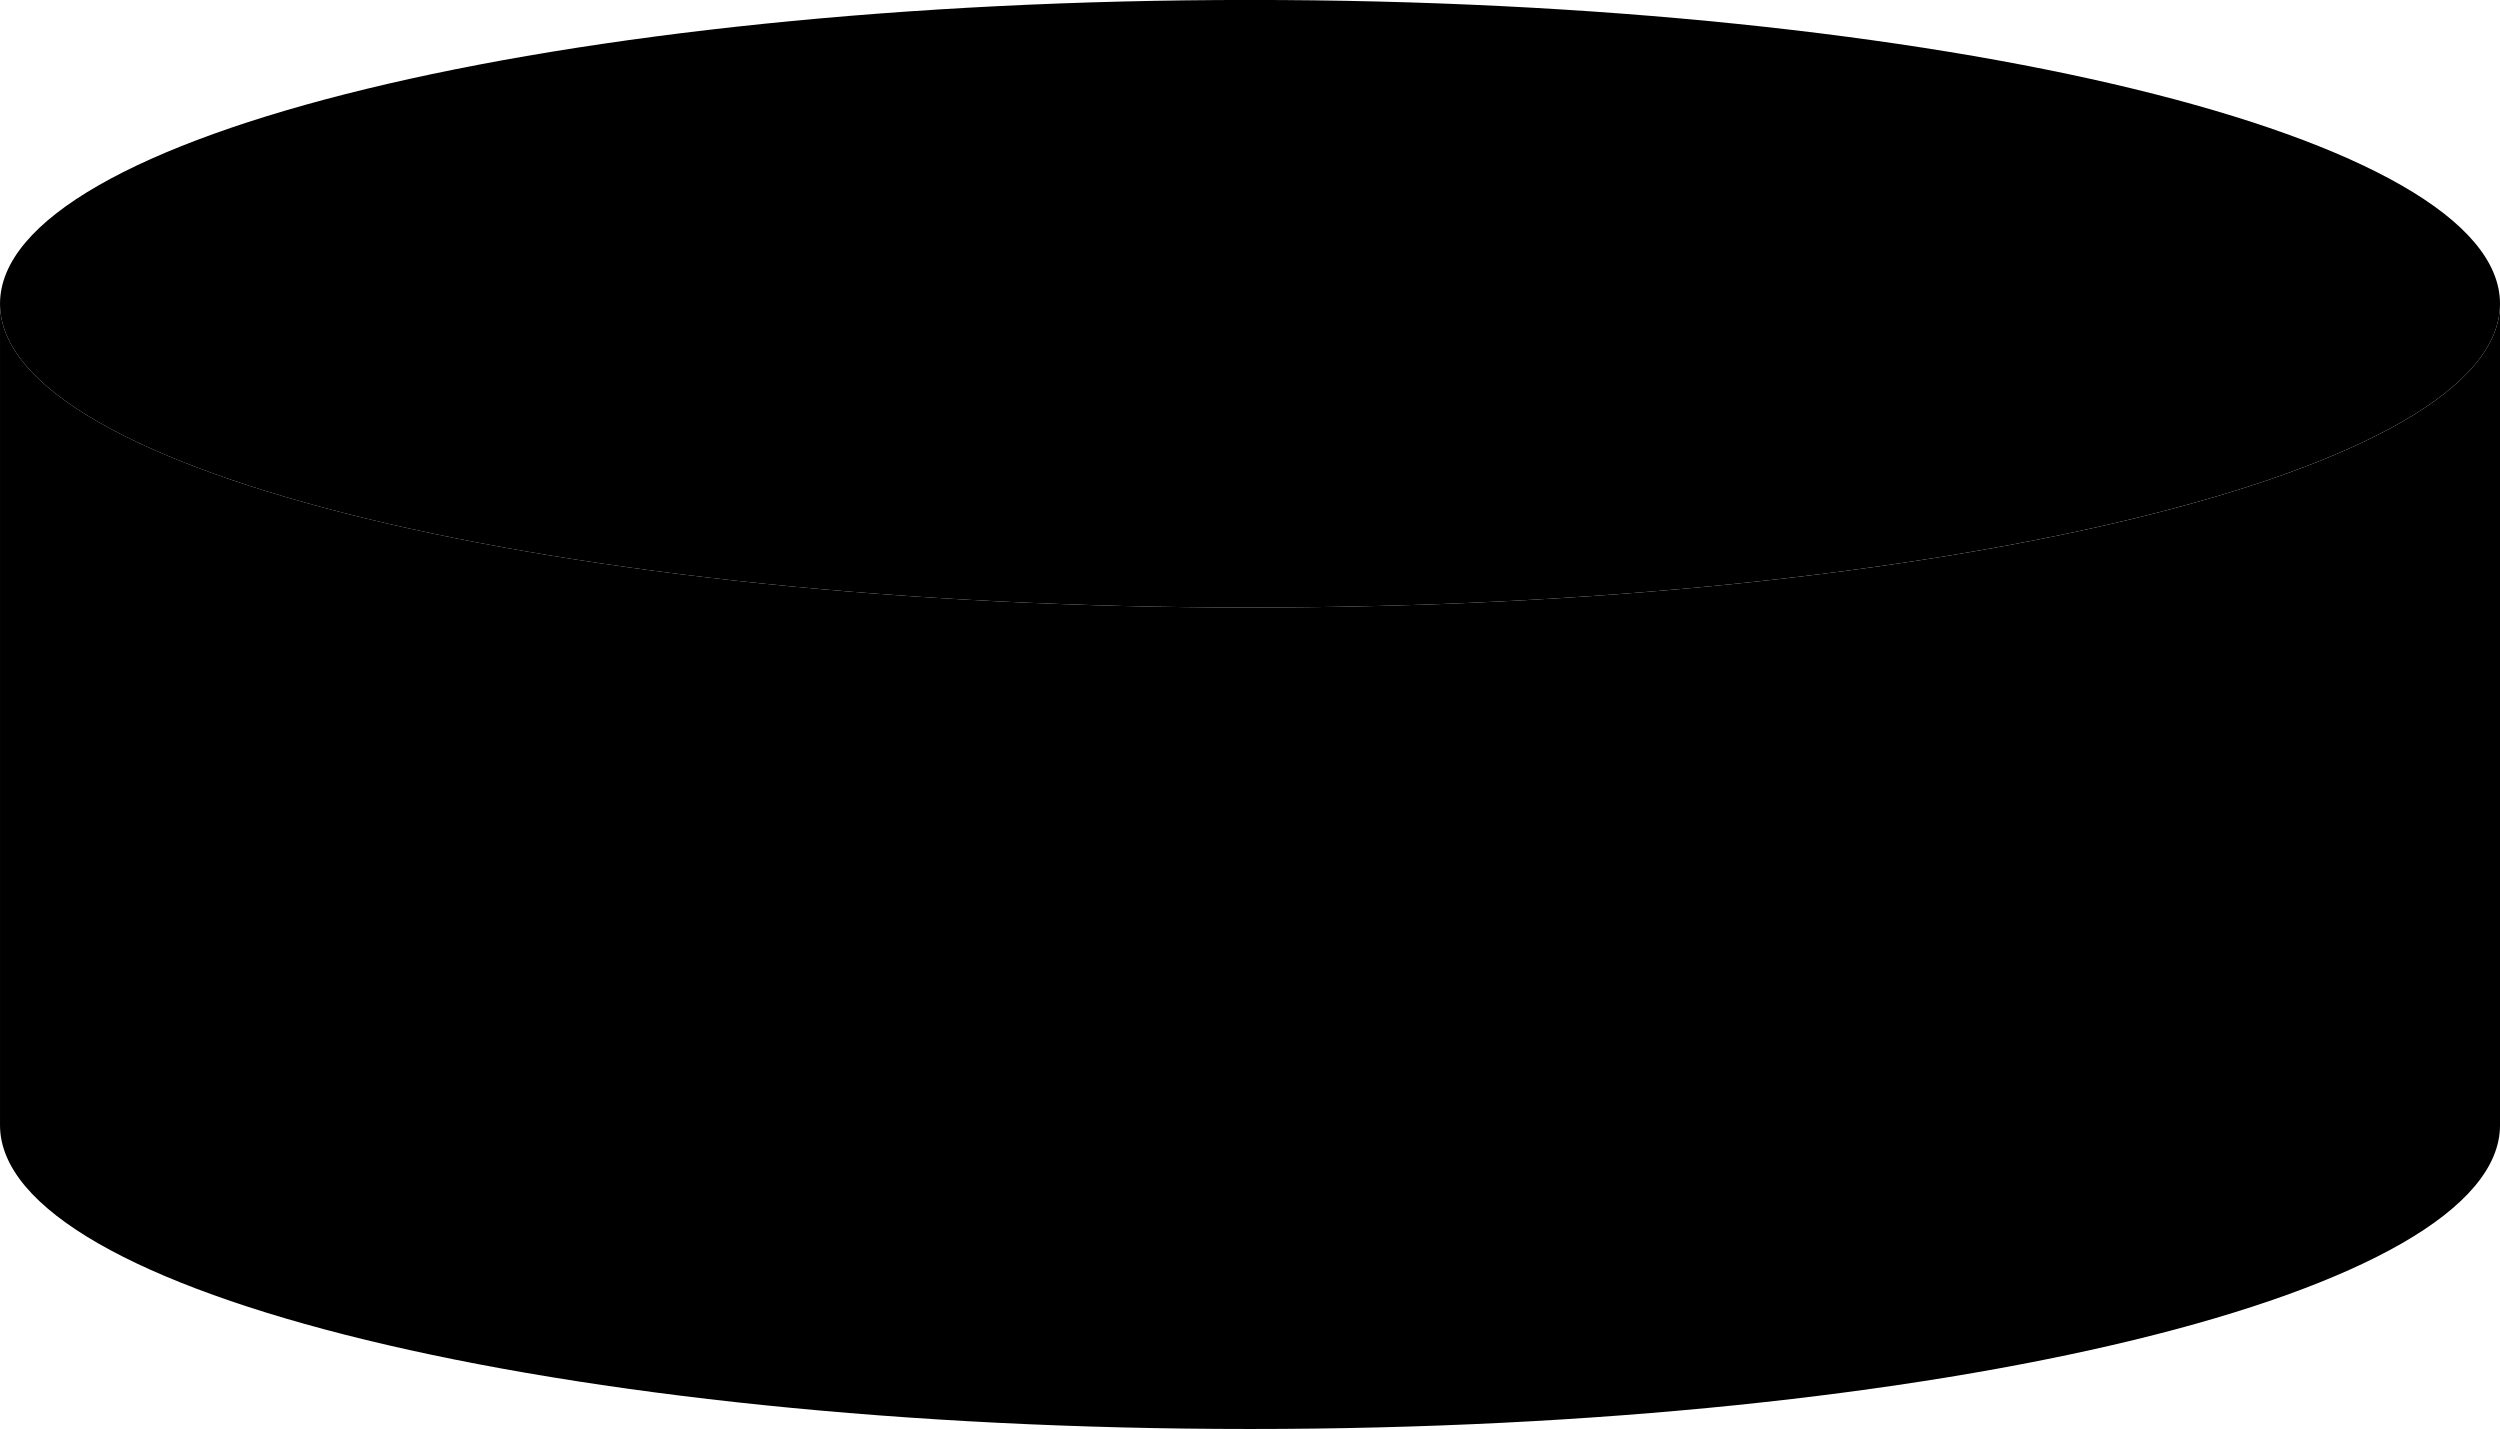
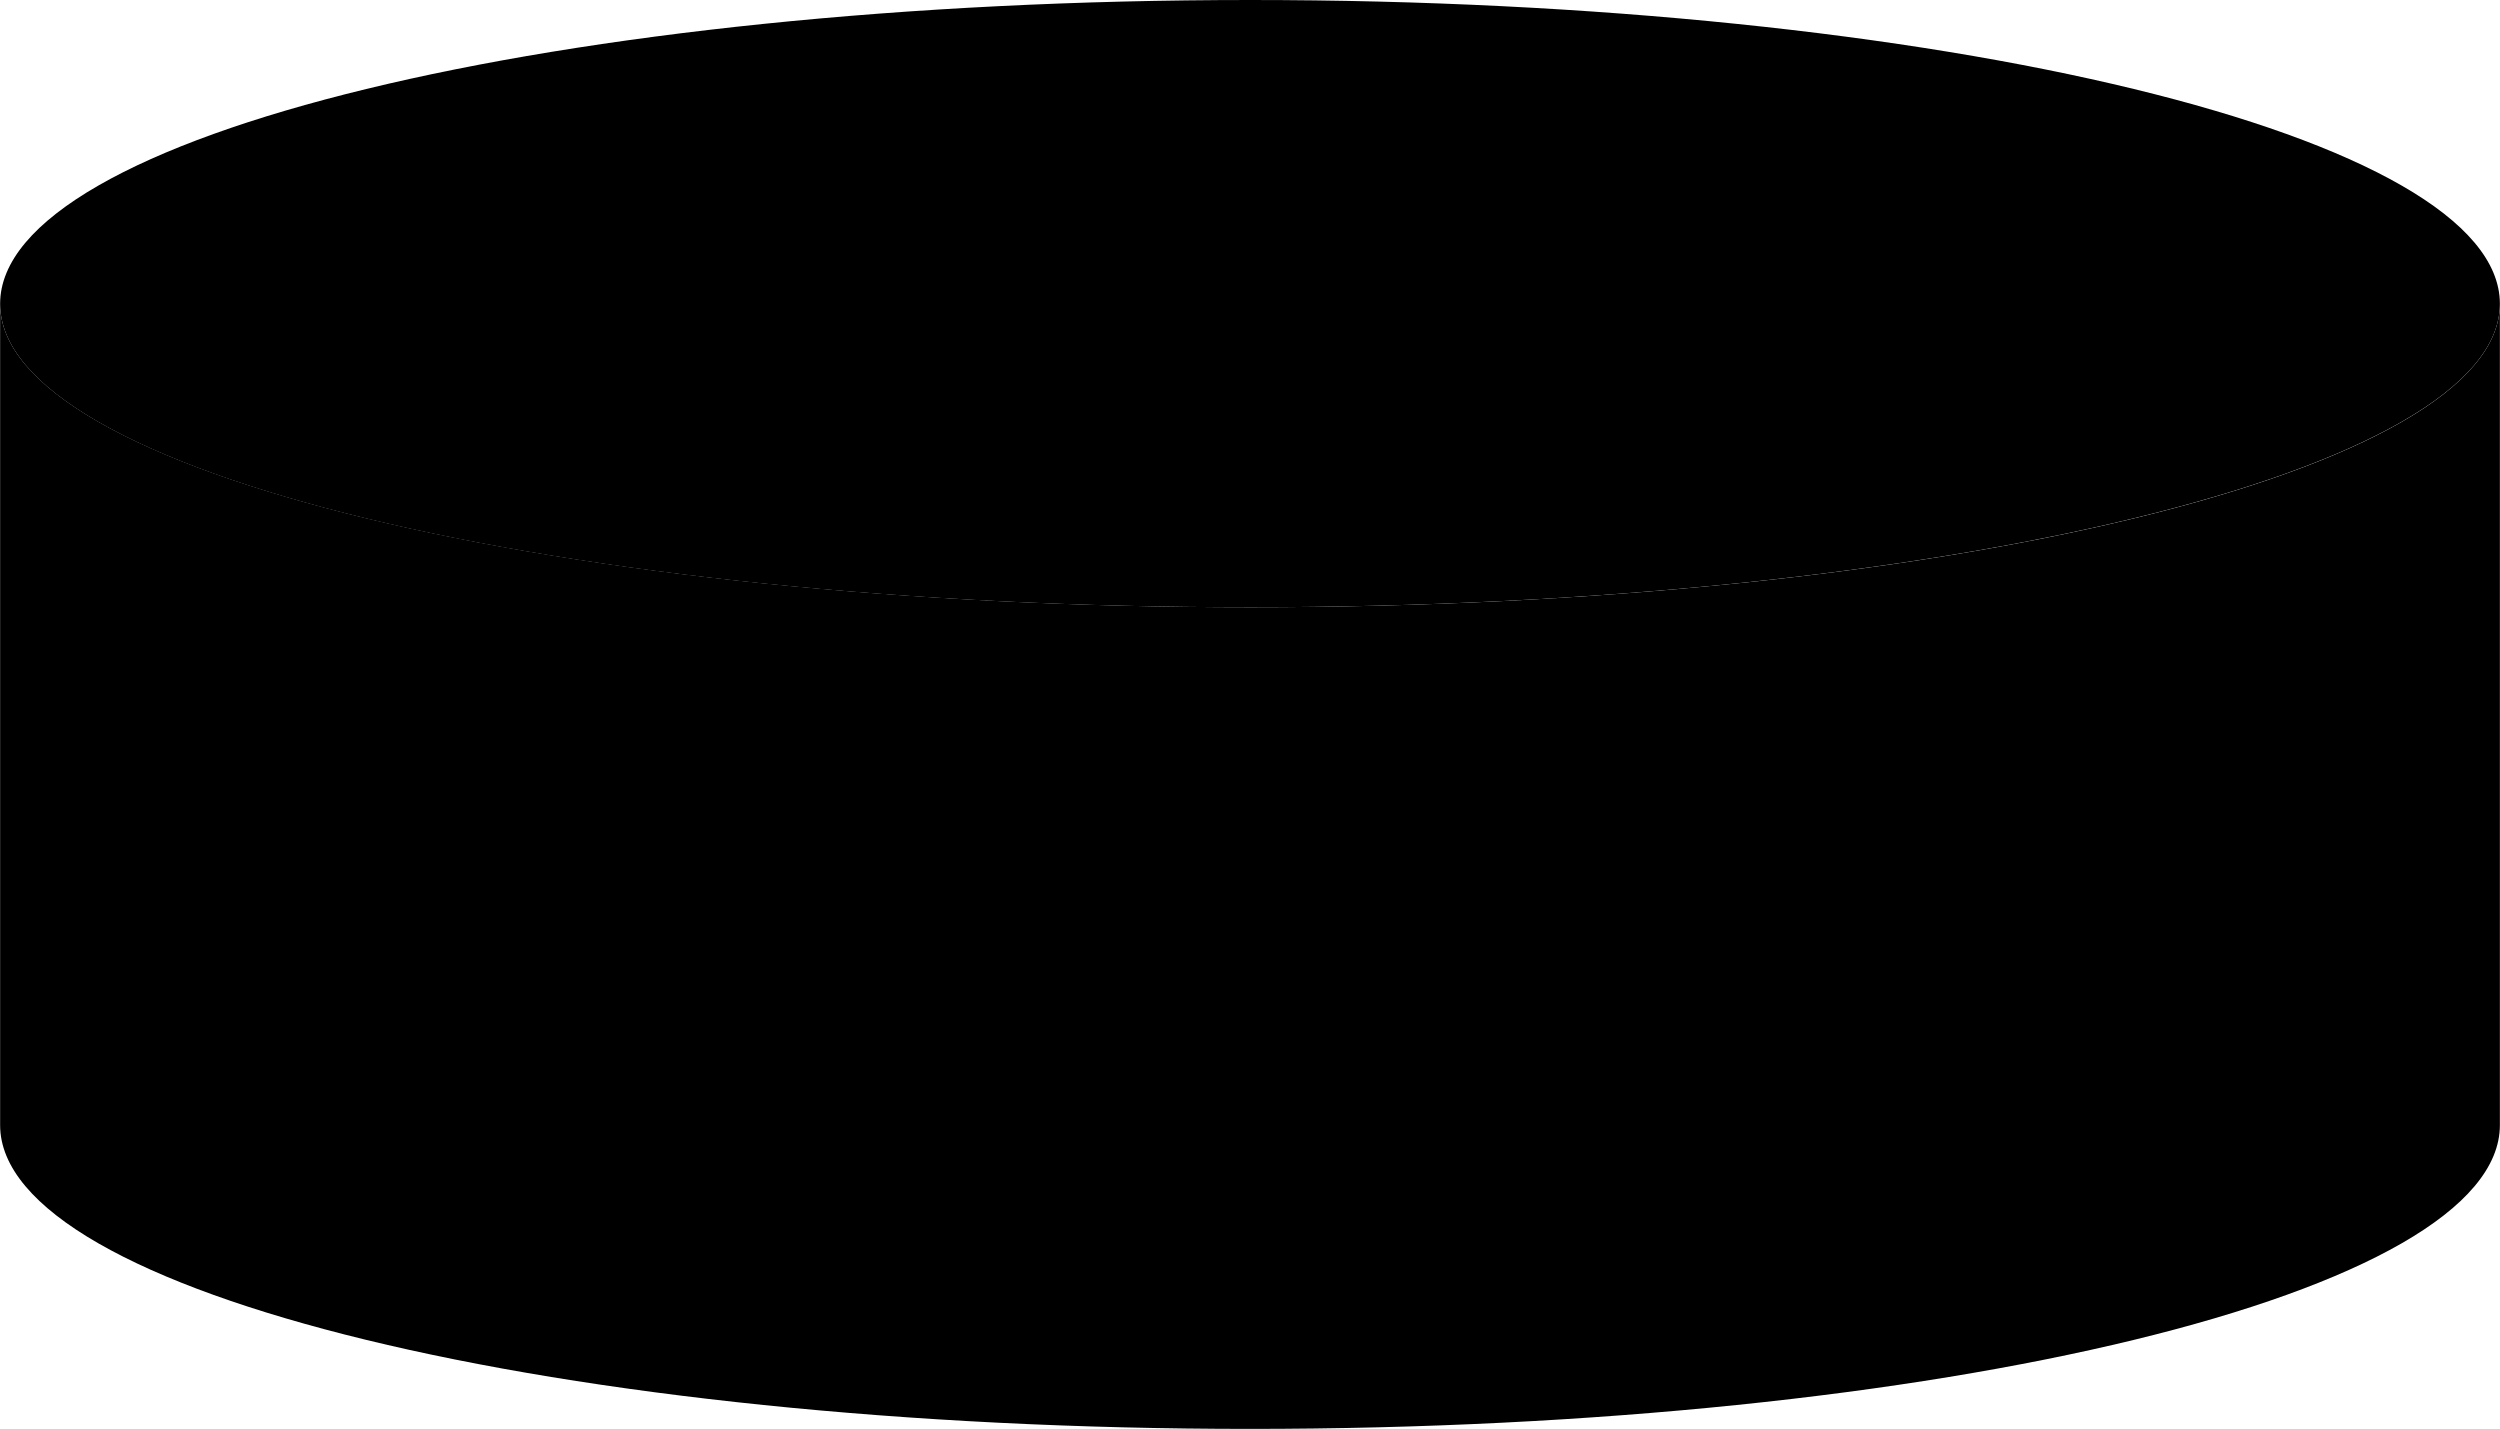
- <svg xmlns="http://www.w3.org/2000/svg" width="9.258mm" height="5.292mm" viewBox="0 0 9.258 5.292" version="1.1" id="svg13826">
-   <defs id="defs13820" />
-   <g id="layer1" transform="translate(-5.381124,-7.278537)">
-     <g id="g3341" transform="translate(-0.1898329,0.210367)">
-       <path style="fill:#000000;fill-rule:evenodd;stroke:none;stroke-width:0.265;stroke-linecap:square;stroke-miterlimit:10" d="m 5.571,8.193 v 0 c 0,0.621 2.073,1.125 4.629,1.125 2.557,0 4.629,-0.504 4.629,-1.125 v 3.042 c 0,0.621 -2.073,1.125 -4.629,1.125 -2.557,0 -4.629,-0.504 -4.629,-1.125 z" id="path1142" />
-       <path style="fill:#000000;fill-opacity:1;fill-rule:evenodd;stroke:none;stroke-width:0.265;stroke-linecap:square;stroke-miterlimit:10" d="m 5.571,8.193 v 0 c 0,-0.621 2.073,-1.125 4.629,-1.125 2.557,0 4.629,0.504 4.629,1.125 v 0 c 0,0.621 -2.073,1.125 -4.629,1.125 -2.557,0 -4.629,-0.504 -4.629,-1.125 z" id="path1144" />
-       <path style="fill:none;fill-rule:evenodd;stroke-width:0.265;stroke-linecap:butt;stroke-linejoin:round;stroke-miterlimit:10;stroke-opacity:1" d="m 14.829,8.193 v 0 c 0,0.621 -2.073,1.125 -4.629,1.125 -2.557,0 -4.629,-0.504 -4.629,-1.125 v 0 c 0,-0.621 2.073,-1.125 4.629,-1.125 2.557,0 4.629,0.504 4.629,1.125 v 3.042 c 0,0.621 -2.073,1.125 -4.629,1.125 -2.557,0 -4.629,-0.504 -4.629,-1.125 V 8.193" id="path1148" />
-     </g>
-   </g>
+ <svg xmlns="http://www.w3.org/2000/svg" width="34.992" height="20" viewBox="0 0 9.258 5.292">
+   <path d="M0 1.125c0 .62 2.073 1.124 4.63 1.124 2.556 0 4.628-.503 4.628-1.124v3.042c0 .621-2.072 1.125-4.629 1.125C2.073 5.292 0 4.788 0 4.167z" fill-rule="evenodd" />
+   <path d="M0 1.125C0 .504 2.073 0 4.63 0c2.556 0 4.628.504 4.628 1.125 0 .62-2.072 1.124-4.629 1.124C2.073 2.25 0 1.746 0 1.125z" fill-rule="evenodd" />
+   <path d="M9.258 1.125c0 .62-2.072 1.124-4.629 1.124C2.073 2.25 0 1.746 0 1.125 0 .504 2.073 0 4.63 0c2.556 0 4.628.504 4.628 1.125v3.042c0 .621-2.072 1.125-4.629 1.125C2.073 5.292 0 4.788 0 4.167V1.125" fill="none" />
</svg>
